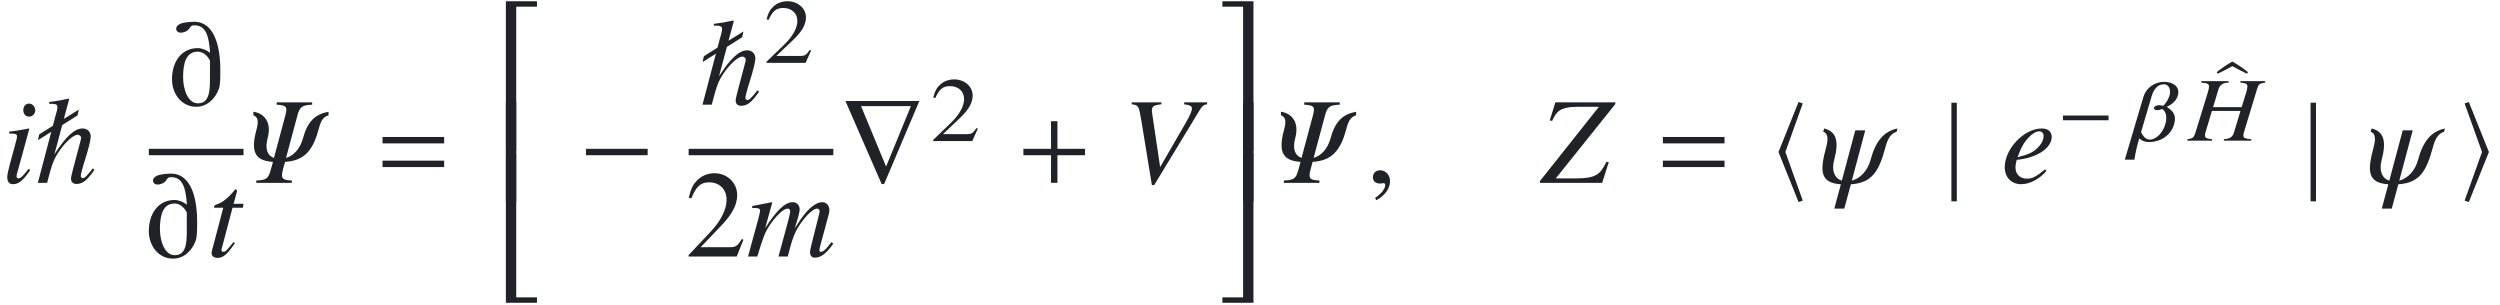
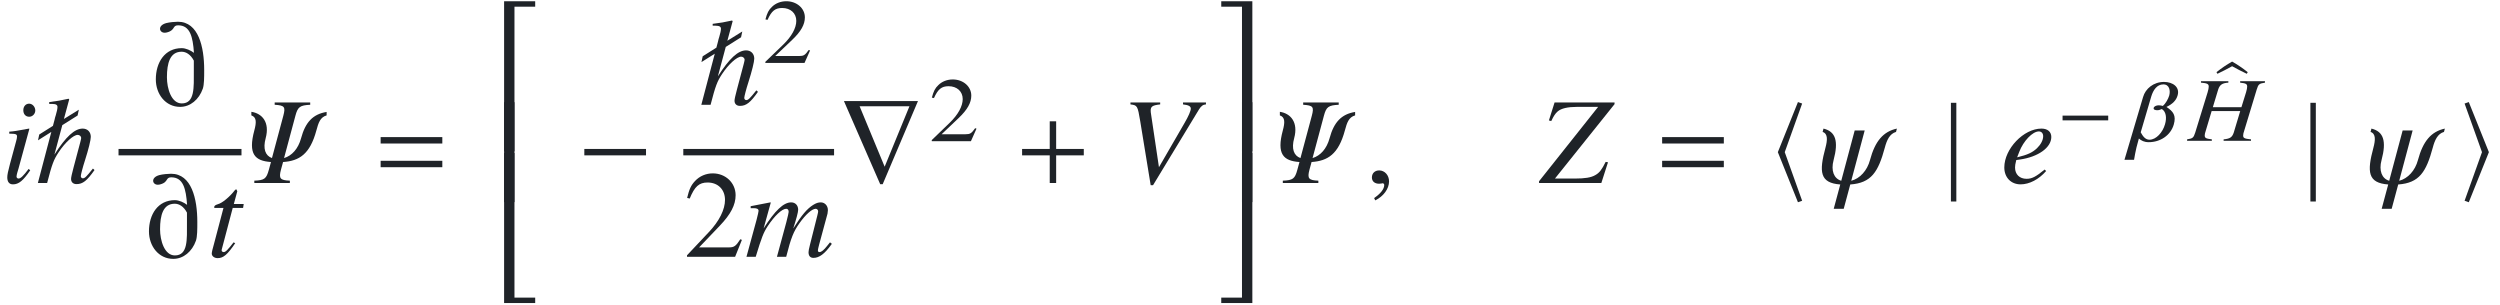
- <svg xmlns="http://www.w3.org/2000/svg" role="img" viewBox="-10 -10 20281.092 2466.24">
+ <svg xmlns="http://www.w3.org/2000/svg" role="img" viewBox="-10 -10 20263.092 2466.24">
  <g fill="#1f2328" stroke="none">
-     <g transform="translate(19904.092, 1473.24) scale(1.0, -1.0)">
+     <g transform="translate(19886.092, 1473.24) scale(1.0, -1.0)">
      <path d="M277 250 L114 656 L80 644 L221 250 L80 -144 L114 -156 Z" />
    </g>
-     <g transform="translate(19136.092, 1473.24) scale(1.0, -1.0)">
+     <g transform="translate(19118.092, 1473.24) scale(1.0, -1.0)">
      <path d="M688 441 C577 417 511 339 470 186 C447 100 388 36 318 18 L427 426 L346 426 L237 18 C177 36 152 100 175 186 C216 339 192 417 93 441 L86 414 C130 399 125 347 109 286 C56 90 63 0 229 -12 L176 -209 L257 -209 L310 -12 C481 0 537 90 590 286 C606 347 629 399 681 414 Z" />
    </g>
-     <g transform="translate(18654.314, 1473.24) scale(1.0, -1.0)">
+     <g transform="translate(18636.314, 1473.24) scale(1.0, -1.0)">
      <path d="M124 -150 L124 650 L80 650 L80 -150 Z" />
    </g>
-     <g transform="translate(18284.734, 995.9) scale(0.74, -0.74)">
+     <g transform="translate(18266.734, 995.9) scale(0.74, -0.74)">
      <path d="M-79 569 C-133 612 -190 651 -250 685 C-310 651 -367 612 -421 569 L-411 551 C-356 577 -302 605 -250 634 C-198 605 -144 577 -89 551 Z" />
    </g>
-     <g transform="translate(17734.176, 1131.32) scale(0.74, -0.74)">
+     <g transform="translate(17716.176, 1131.32) scale(0.74, -0.74)">
      <path d="M854 637 L854 653 L582 653 L582 637 C646 630 659 622 659 594 C659 579 655 559 647 532 L596 368 L283 368 L342 563 C359 614 387 633 453 637 L453 653 L153 653 L153 637 C222 631 238 623 238 594 C238 579 234 559 226 532 L90 90 C71 32 63 26 1 16 L1 0 L272 0 L272 16 C206 24 194 31 194 60 C194 67 195 75 197 82 L270 326 L583 326 L512 90 C494 38 472 23 401 16 L401 0 L701 0 L701 16 C629 23 615 30 615 58 C615 66 616 74 618 82 L764 563 C782 621 791 627 854 637 Z" />
    </g>
-     <g transform="translate(17154.756, 1131.32) scale(0.74, -0.74)">
+     <g transform="translate(17136.756, 1131.32) scale(0.74, -0.74)">
      <path d="M680 497 C707 588 629 645 531 645 C416 645 328 571 302 480 L98 -208 L203 -208 C203 -208 220 -96 249 0 L256 25 C283 2 313 -15 364 -15 C489 -15 603 58 638 178 C667 278 632 322 558 371 C627 404 665 444 680 497 Z M588 495 C577 459 551 410 518 382 C501 386 490 389 473 389 C448 389 423 378 418 361 C412 339 442 335 457 335 C474 335 487 339 507 348 C552 322 564 255 542 181 C517 92 445 12 372 12 C326 12 299 51 276 93 L392 487 C413 555 453 618 524 618 C591 618 603 549 588 495 Z" />
    </g>
-     <g transform="translate(16666.355, 1131.32) scale(0.74, -0.74)">
+     <g transform="translate(16648.355, 1131.32) scale(0.74, -0.74)">
      <path d="M580 224 L580 276 L80 276 L80 224 Z" />
    </g>
-     <g transform="translate(16222.356, 1473.24) scale(1.0, -1.0)">
+     <g transform="translate(16204.356, 1473.24) scale(1.0, -1.0)">
      <path d="M412 373 C412 415 382 441 332 441 C188 441 31 277 31 126 C31 45 85 -11 163 -11 C234 -11 311 29 370 97 L358 109 C286 50 255 34 211 34 C155 34 118 70 118 125 C118 140 120 154 128 186 L156 190 C306 211 412 287 412 373 Z M346 379 C346 348 327 312 296 282 C259 247 221 229 135 208 L152 252 C186 341 260 418 311 418 C332 418 346 403 346 379 Z" />
    </g>
-     <g transform="translate(15740.578, 1473.24) scale(1.0, -1.0)">
+     <g transform="translate(15722.578, 1473.24) scale(1.0, -1.0)">
      <path d="M124 -150 L124 650 L80 650 L80 -150 Z" />
    </g>
-     <g transform="translate(14694.801, 1473.24) scale(1.0, -1.0)">
+     <g transform="translate(14676.801, 1473.24) scale(1.0, -1.0)">
      <path d="M688 441 C577 417 511 339 470 186 C447 100 388 36 318 18 L427 426 L346 426 L237 18 C177 36 152 100 175 186 C216 339 192 417 93 441 L86 414 C130 399 125 347 109 286 C56 90 63 0 229 -12 L176 -209 L257 -209 L310 -12 C481 0 537 90 590 286 C606 347 629 399 681 414 Z" />
    </g>
-     <g transform="translate(14337.801, 1473.24) scale(1.0, -1.0)">
+     <g transform="translate(14319.801, 1473.24) scale(1.0, -1.0)">
      <path d="M277 -144 L136 250 L277 644 L243 656 L80 250 L243 -156 Z" />
    </g>
-     <g transform="translate(13400.022, 1473.24) scale(1.0, -1.0)">
+     <g transform="translate(13382.022, 1473.24) scale(1.0, -1.0)">
      <path d="M580 320 L580 372 L80 372 L80 320 Z M580 128 L580 180 L80 180 L80 128 Z" />
    </g>
-     <g transform="translate(12488.245, 1473.24) scale(1.0, -1.0)">
+     <g transform="translate(12470.245, 1473.24) scale(1.0, -1.0)">
      <path d="M606 639 L606 653 L120 653 L74 507 L93 502 C114 546 126 563 145 580 C174 605 227 617 302 617 L473 617 L-6 14 L-6 0 L499 0 L553 168 L534 171 C502 107 484 83 450 64 C416 44 366 36 284 36 L123 36 Z" />
    </g>
-     <g transform="translate(11071.578, 1473.24) scale(1.0, -1.0)">
+     <g transform="translate(11053.578, 1473.24) scale(1.0, -1.0)">
      <path d="M195 13 C195 63 160 102 115 102 C80 102 56 79 56 45 C56 13 79 -6 115 -6 C121 -6 128 -5 134 -4 C141 -2 142 -2 142 -2 C150 -2 156 -8 156 -16 C156 -48 128 -85 74 -122 L83 -141 C150 -108 195 -47 195 13 Z" />
    </g>
-     <g transform="translate(10301.578, 1473.24) scale(1.0, -1.0)">
+     <g transform="translate(10283.578, 1473.24) scale(1.0, -1.0)">
      <path d="M690 548 L690 576 C579 558 518 493 483 363 C460 278 409 221 345 202 L437 545 C456 617 474 630 557 634 L557 653 L269 653 L269 634 C350 629 358 617 339 545 L247 202 C192 222 173 278 196 363 C231 493 167 564 80 577 L80 548 C124 533 121 489 104 426 C52 233 109 179 239 170 L222 108 C202 34 186 22 104 19 L104 0 L392 0 L392 19 C313 22 301 36 320 108 L337 170 C468 179 555 233 607 426 C624 489 638 533 690 548 Z" />
    </g>
-     <g transform="translate(9810.578, 2446.24) scale(1.0, -1.0)">
+     <g transform="translate(9792.578, 2446.24) scale(1.0, -1.0)">
      <path d="M348 0 L348 1216 L264 1216 L264 44 L96 44 L96 0 Z" />
    </g>
-     <g transform="translate(9810.578, 1628.24) scale(1.0, -1.0)">
+     <g transform="translate(9792.578, 1628.24) scale(1.0, -1.0)">
      <path d="M348 810 L264 810 L264 0 L348 0 Z" />
    </g>
-     <g transform="translate(9810.578, 1216.24) scale(1.0, -1.0)">
+     <g transform="translate(9792.578, 1216.24) scale(1.0, -1.0)">
      <path d="M348 1216 L96 1216 L96 1172 L264 1172 L264 0 L348 0 Z" />
    </g>
-     <g transform="translate(9094.578, 1473.24) scale(1.0, -1.0)">
+     <g transform="translate(9076.578, 1473.24) scale(1.0, -1.0)">
      <path d="M688 637 L688 653 L502 653 L502 637 C547 632 565 622 565 603 C565 584 547 542 513 484 L307 128 L241 571 C240 576 240 581 240 586 C240 620 254 630 317 637 L317 653 L76 653 L76 637 C132 630 134 627 155 502 L240 -18 L259 -18 L632 597 C649 624 665 636 688 637 Z" />
    </g>
-     <g transform="translate(8212.355, 1473.24) scale(1.0, -1.0)">
+     <g transform="translate(8194.355, 1473.24) scale(1.0, -1.0)">
      <path d="M580 224 L580 276 L356 276 L356 500 L304 500 L304 276 L80 276 L80 224 L304 224 L304 0 L356 0 L356 224 Z" />
    </g>
-     <g transform="translate(7528.333, 1134.24) scale(0.74, -0.74)">
+     <g transform="translate(7510.333, 1134.24) scale(0.74, -0.74)">
      <path d="M533 137 L518 142 C478 85 463 76 414 76 L151 76 L336 252 C434 345 476 421 476 499 C476 599 387 676 273 676 C212 676 155 654 115 614 C79 580 63 548 44 477 L67 472 C111 570 151 602 227 602 C319 602 382 545 382 461 C382 383 331 290 239 201 L43 12 L43 0 L472 0 Z" />
    </g>
-     <g transform="translate(6768.333, 1473.24) scale(1.0, -1.0)">
+     <g transform="translate(6750.333, 1473.24) scale(1.0, -1.0)">
      <path d="M680 664 L80 664 L374 -10 L394 -10 Z M611 622 L410 132 L207 622 Z" />
    </g>
-     <rect height="52" width="1174" x="5576.333" y="1197.24" />
-     <g transform="translate(6046.333, 2071.24) scale(1.0, -1.0)">
+     <rect height="52" width="1222" x="5528.333" y="1197.24" />
+     <g transform="translate(6028.333, 2071.24) scale(1.0, -1.0)">
      <path d="M704 105 L689 117 L668 91 C639 54 620 38 603 38 C595 38 591 43 591 54 C591 58 595 76 601 99 L669 350 C670 355 672 371 672 378 C672 414 647 441 614 441 C594 441 576 435 552 420 C503 389 461 340 391 229 C416 306 431 362 431 381 C431 417 408 441 374 441 C313 441 243 375 151 230 L209 439 L206 441 L46 410 L46 394 L71 394 C98 394 110 387 110 372 C110 360 87 269 51 143 L12 0 L87 0 C135 158 150 196 184 248 C240 333 300 389 334 389 C347 389 354 380 354 364 C354 351 327 245 284 92 L259 0 L334 0 C373 154 393 204 442 273 C492 343 543 389 573 389 C584 389 593 380 593 368 C593 363 591 353 586 333 L528 103 C518 64 515 47 515 37 C515 7 529 -9 555 -9 C602 -9 646 24 699 98 Z" />
    </g>
-     <g transform="translate(5546.333, 2071.24) scale(1.0, -1.0)">
+     <g transform="translate(5528.333, 2071.24) scale(1.0, -1.0)">
      <path d="M475 137 L462 142 C425 85 412 76 367 76 L128 76 L296 252 C385 345 424 421 424 499 C424 599 343 676 239 676 C184 676 132 654 95 614 C63 580 48 548 31 477 L52 472 C92 570 128 602 197 602 C281 602 338 545 338 461 C338 383 292 290 208 201 L30 12 L30 0 L420 0 Z" />
    </g>
-     <g transform="translate(6175.934, 500.24) scale(0.74, -0.74)">
+     <g transform="translate(6161.434, 500.24) scale(0.74, -0.74)">
      <path d="M533 137 L518 142 C478 85 463 76 414 76 L151 76 L336 252 C434 345 476 421 476 499 C476 599 387 676 273 676 C212 676 155 654 115 614 C79 580 63 548 44 477 L67 472 C111 570 151 602 227 602 C319 602 382 545 382 461 C382 383 331 290 239 201 L43 12 L43 0 L472 0 Z" />
    </g>
-     <g transform="translate(5669.934, 839.24) scale(1.0, -1.0)">
+     <g transform="translate(5655.434, 839.24) scale(1.0, -1.0)">
      <path d="M478 105 L465 117 C411 49 399 38 383 38 C374 38 367 46 367 56 C367 67 383 129 400 181 C430 275 448 349 448 374 C448 414 421 441 382 441 C317 441 246 376 153 230 L217 469 L341 547 L351 594 L230 519 L273 678 L268 683 C210 670 171 663 111 656 L111 641 C141 641 178 644 178 617 C178 603 173 578 164 549 C160 538 157 526 154 512 L141 463 L30 393 L20 346 L128 414 L19 0 L94 0 C134 154 147 188 187 249 C239 328 307 390 342 390 C357 390 370 378 370 365 C370 361 367 348 363 332 L308 125 C295 76 288 45 288 33 C288 7 305 -9 332 -9 C383 -9 417 18 478 105 Z" />
    </g>
-     <g transform="translate(4664.111, 1473.24) scale(1.0, -1.0)">
+     <g transform="translate(4646.111, 1473.24) scale(1.0, -1.0)">
      <path d="M580 224 L580 276 L80 276 L80 224 Z" />
    </g>
-     <g transform="translate(3950.889, 2446.24) scale(1.0, -1.0)">
+     <g transform="translate(3932.889, 2446.24) scale(1.0, -1.0)">
      <path d="M395 0 L395 44 L227 44 L227 1216 L143 1216 L143 0 Z" />
    </g>
-     <g transform="translate(3950.889, 1628.24) scale(1.0, -1.0)">
+     <g transform="translate(3932.889, 1628.24) scale(1.0, -1.0)">
      <path d="M227 810 L143 810 L143 0 L227 0 Z" />
    </g>
-     <g transform="translate(3950.889, 1216.24) scale(1.0, -1.0)">
+     <g transform="translate(3932.889, 1216.24) scale(1.0, -1.0)">
      <path d="M395 1172 L395 1216 L143 1216 L143 0 L227 0 L227 1172 Z" />
    </g>
-     <g transform="translate(3013.111, 1473.24) scale(1.0, -1.0)">
+     <g transform="translate(2995.111, 1473.24) scale(1.0, -1.0)">
      <path d="M580 320 L580 372 L80 372 L80 320 Z M580 128 L580 180 L80 180 L80 128 Z" />
    </g>
-     <g transform="translate(1965.333, 1473.24) scale(1.0, -1.0)">
+     <g transform="translate(1947.333, 1473.24) scale(1.0, -1.0)">
      <path d="M690 548 L690 576 C579 558 518 493 483 363 C460 278 409 221 345 202 L437 545 C456 617 474 630 557 634 L557 653 L269 653 L269 634 C350 629 358 617 339 545 L247 202 C192 222 173 278 196 363 C231 493 167 564 80 577 L80 548 C124 533 121 489 104 426 C52 233 109 179 239 170 L222 108 C202 34 186 22 104 19 L104 0 L392 0 L392 19 C313 22 301 36 320 108 L337 170 C468 179 555 233 607 426 C624 489 638 533 690 548 Z" />
    </g>
-     <rect height="52" width="768" x="1197.333" y="1197.24" />
+     <rect height="52" width="996.667" x="950.667" y="1197.24" />
    <g transform="translate(1669.333, 2071.24) scale(1.0, -1.0)">
      <path d="M296 428 L216 428 L244 531 L237 546 L234 546 C230 546 227 543 222 537 C184 487 121 435 89 427 C64 419 57 413 57 402 C57 402 57 399 58 396 L132 396 L54 100 C44 67 37 36 37 26 C37 5 58 -11 85 -11 C131 -11 164 17 227 110 L214 117 C165 54 149 38 133 38 C120 38 113 50 119 63 L207 396 L291 396 Z" />
    </g>
    <g transform="translate(1117.333, 2071.24) scale(1.0, -1.0)">
      <path d="M388 275 C388 140 397 11 290 11 C206 11 170 131 170 223 C170 338 195 430 289 430 C324 430 361 409 388 358 Z M472 282 C472 469 426 673 259 673 C235 673 191 669 164 662 C128 652 114 633 114 616 C114 599 129 584 151 584 C161 584 164 585 172 587 C209 597 218 613 226 626 C233 636 239 644 261 644 C358 644 380 551 389 421 C363 441 323 459 290 459 C153 459 80 344 80 206 C80 86 159 -17 277 -17 C359 -17 430 42 461 131 C472 164 472 223 472 282 Z" />
    </g>
-     <g transform="translate(1305.333, 839.24) scale(1.0, -1.0)">
+     <g transform="translate(1173.0, 839.24) scale(1.0, -1.0)">
      <path d="M388 275 C388 140 397 11 290 11 C206 11 170 131 170 223 C170 338 195 430 289 430 C324 430 361 409 388 358 Z M472 282 C472 469 426 673 259 673 C235 673 191 669 164 662 C128 652 114 633 114 616 C114 599 129 584 151 584 C161 584 164 585 172 587 C209 597 218 613 226 626 C233 636 239 644 261 644 C358 644 380 551 389 421 C363 441 323 459 290 459 C153 459 80 344 80 206 C80 86 159 -17 277 -17 C359 -17 430 42 461 131 C472 164 472 223 472 282 Z" />
    </g>
    <g transform="translate(278.0, 1473.24) scale(1.0, -1.0)">
      <path d="M478 105 L465 117 C411 49 399 38 383 38 C374 38 367 46 367 56 C367 67 383 129 400 181 C430 275 448 349 448 374 C448 414 421 441 382 441 C317 441 246 376 153 230 L217 469 L341 547 L351 594 L230 519 L273 678 L268 683 C210 670 171 663 111 656 L111 641 C141 641 178 644 178 617 C178 603 173 578 164 549 C160 538 157 526 154 512 L141 463 L30 393 L20 346 L128 414 L19 0 L94 0 C134 154 147 188 187 249 C239 328 307 390 342 390 C357 390 370 378 370 365 C370 361 367 348 363 332 L308 125 C295 76 288 45 288 33 C288 7 305 -9 332 -9 C383 -9 417 18 478 105 Z" />
    </g>
    <g transform="translate(0.0, 1473.24) scale(1.0, -1.0)">
      <path d="M235 103 L222 114 C179 57 157 36 140 36 C132 36 124 43 124 51 C124 67 134 97 140 117 L228 439 L225 441 C124 422 104 419 65 416 L65 400 C119 399 128 396 128 376 C128 368 125 351 119 332 L71 155 C55 95 49 66 49 46 C49 9 65 -11 95 -11 C142 -11 178 19 235 103 Z M276 588 C276 617 253 643 226 643 C199 643 179 621 179 590 C179 558 198 537 227 537 C253 537 276 560 276 588 Z" />
    </g>
  </g>
</svg>
